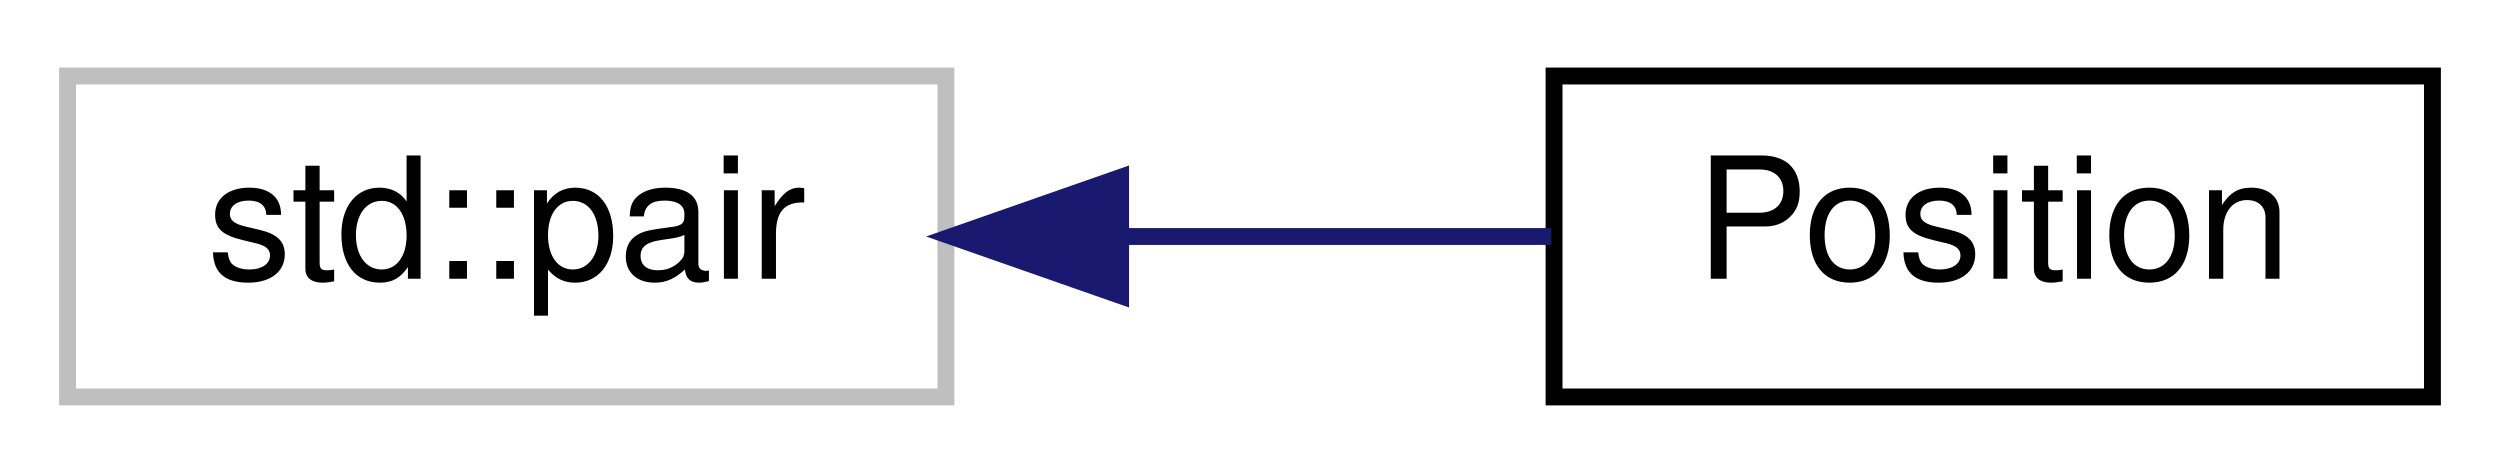
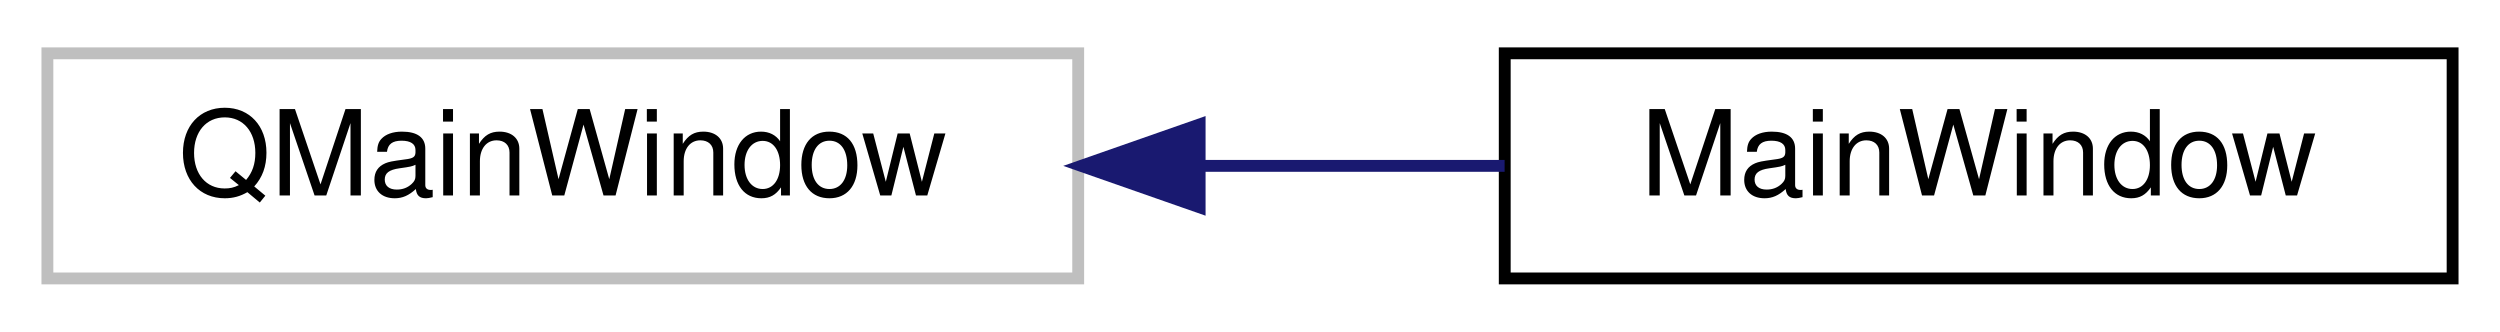
- <svg xmlns="http://www.w3.org/2000/svg" xmlns:xlink="http://www.w3.org/1999/xlink" width="148pt" height="28pt" viewBox="0.00 0.00 148.00 28.00">
+ <svg xmlns="http://www.w3.org/2000/svg" xmlns:xlink="http://www.w3.org/1999/xlink" width="211pt" height="28pt" viewBox="0.00 0.00 211.00 28.00">
  <g id="graph0" class="graph" transform="scale(1 1) rotate(0) translate(4 24)">
    <g id="node1" class="node">
      <g id="a_node1">
        <a xlink:title=" ">
-           <polygon fill="none" stroke="#bfbfbf" points="0,-0.5 0,-19.5 52,-19.5 52,-0.5 0,-0.5" />
-           <text text-anchor="middle" x="26" y="-7.5" font-family="Helvetica,sans-Serif" font-size="10.00">std::pair</text>
+           <polygon fill="none" stroke="#bfbfbf" points="0,-0.5 0,-19.5 87,-19.5 87,-0.5 0,-0.5" />
+           <text text-anchor="middle" x="43.5" y="-7.5" font-family="Helvetica,sans-Serif" font-size="10.00">QMainWindow</text>
        </a>
      </g>
    </g>
    <g id="node2" class="node">
      <g id="a_node2">
-         <a xlink:href="classPosition.html" target="_top" xlink:title="Позиция на поле (координаты).">
-           <polygon fill="none" stroke="black" points="88,-0.5 88,-19.5 140,-19.5 140,-0.5 88,-0.5" />
-           <text text-anchor="middle" x="114" y="-7.5" font-family="Helvetica,sans-Serif" font-size="10.00">Position</text>
+         <a xlink:href="classMainWindow.html" target="_top" xlink:title="Связывает окна игры.">
+           <polygon fill="none" stroke="black" points="123,-0.5 123,-19.5 203,-19.5 203,-0.5 123,-0.5" />
+           <text text-anchor="middle" x="163" y="-7.5" font-family="Helvetica,sans-Serif" font-size="10.00">MainWindow</text>
        </a>
      </g>
    </g>
    <g id="edge1" class="edge">
-       <path fill="none" stroke="midnightblue" d="M62.44,-10C70.96,-10 79.9,-10 87.84,-10" />
-       <polygon fill="midnightblue" stroke="midnightblue" points="62.34,-6.5 52.34,-10 62.34,-13.5 62.34,-6.5" />
+       <path fill="none" stroke="midnightblue" d="M97.28,-10C105.93,-10 114.75,-10 122.99,-10" />
+       <polygon fill="midnightblue" stroke="midnightblue" points="97.25,-6.5 87.25,-10 97.25,-13.5 97.25,-6.5" />
    </g>
  </g>
</svg>
